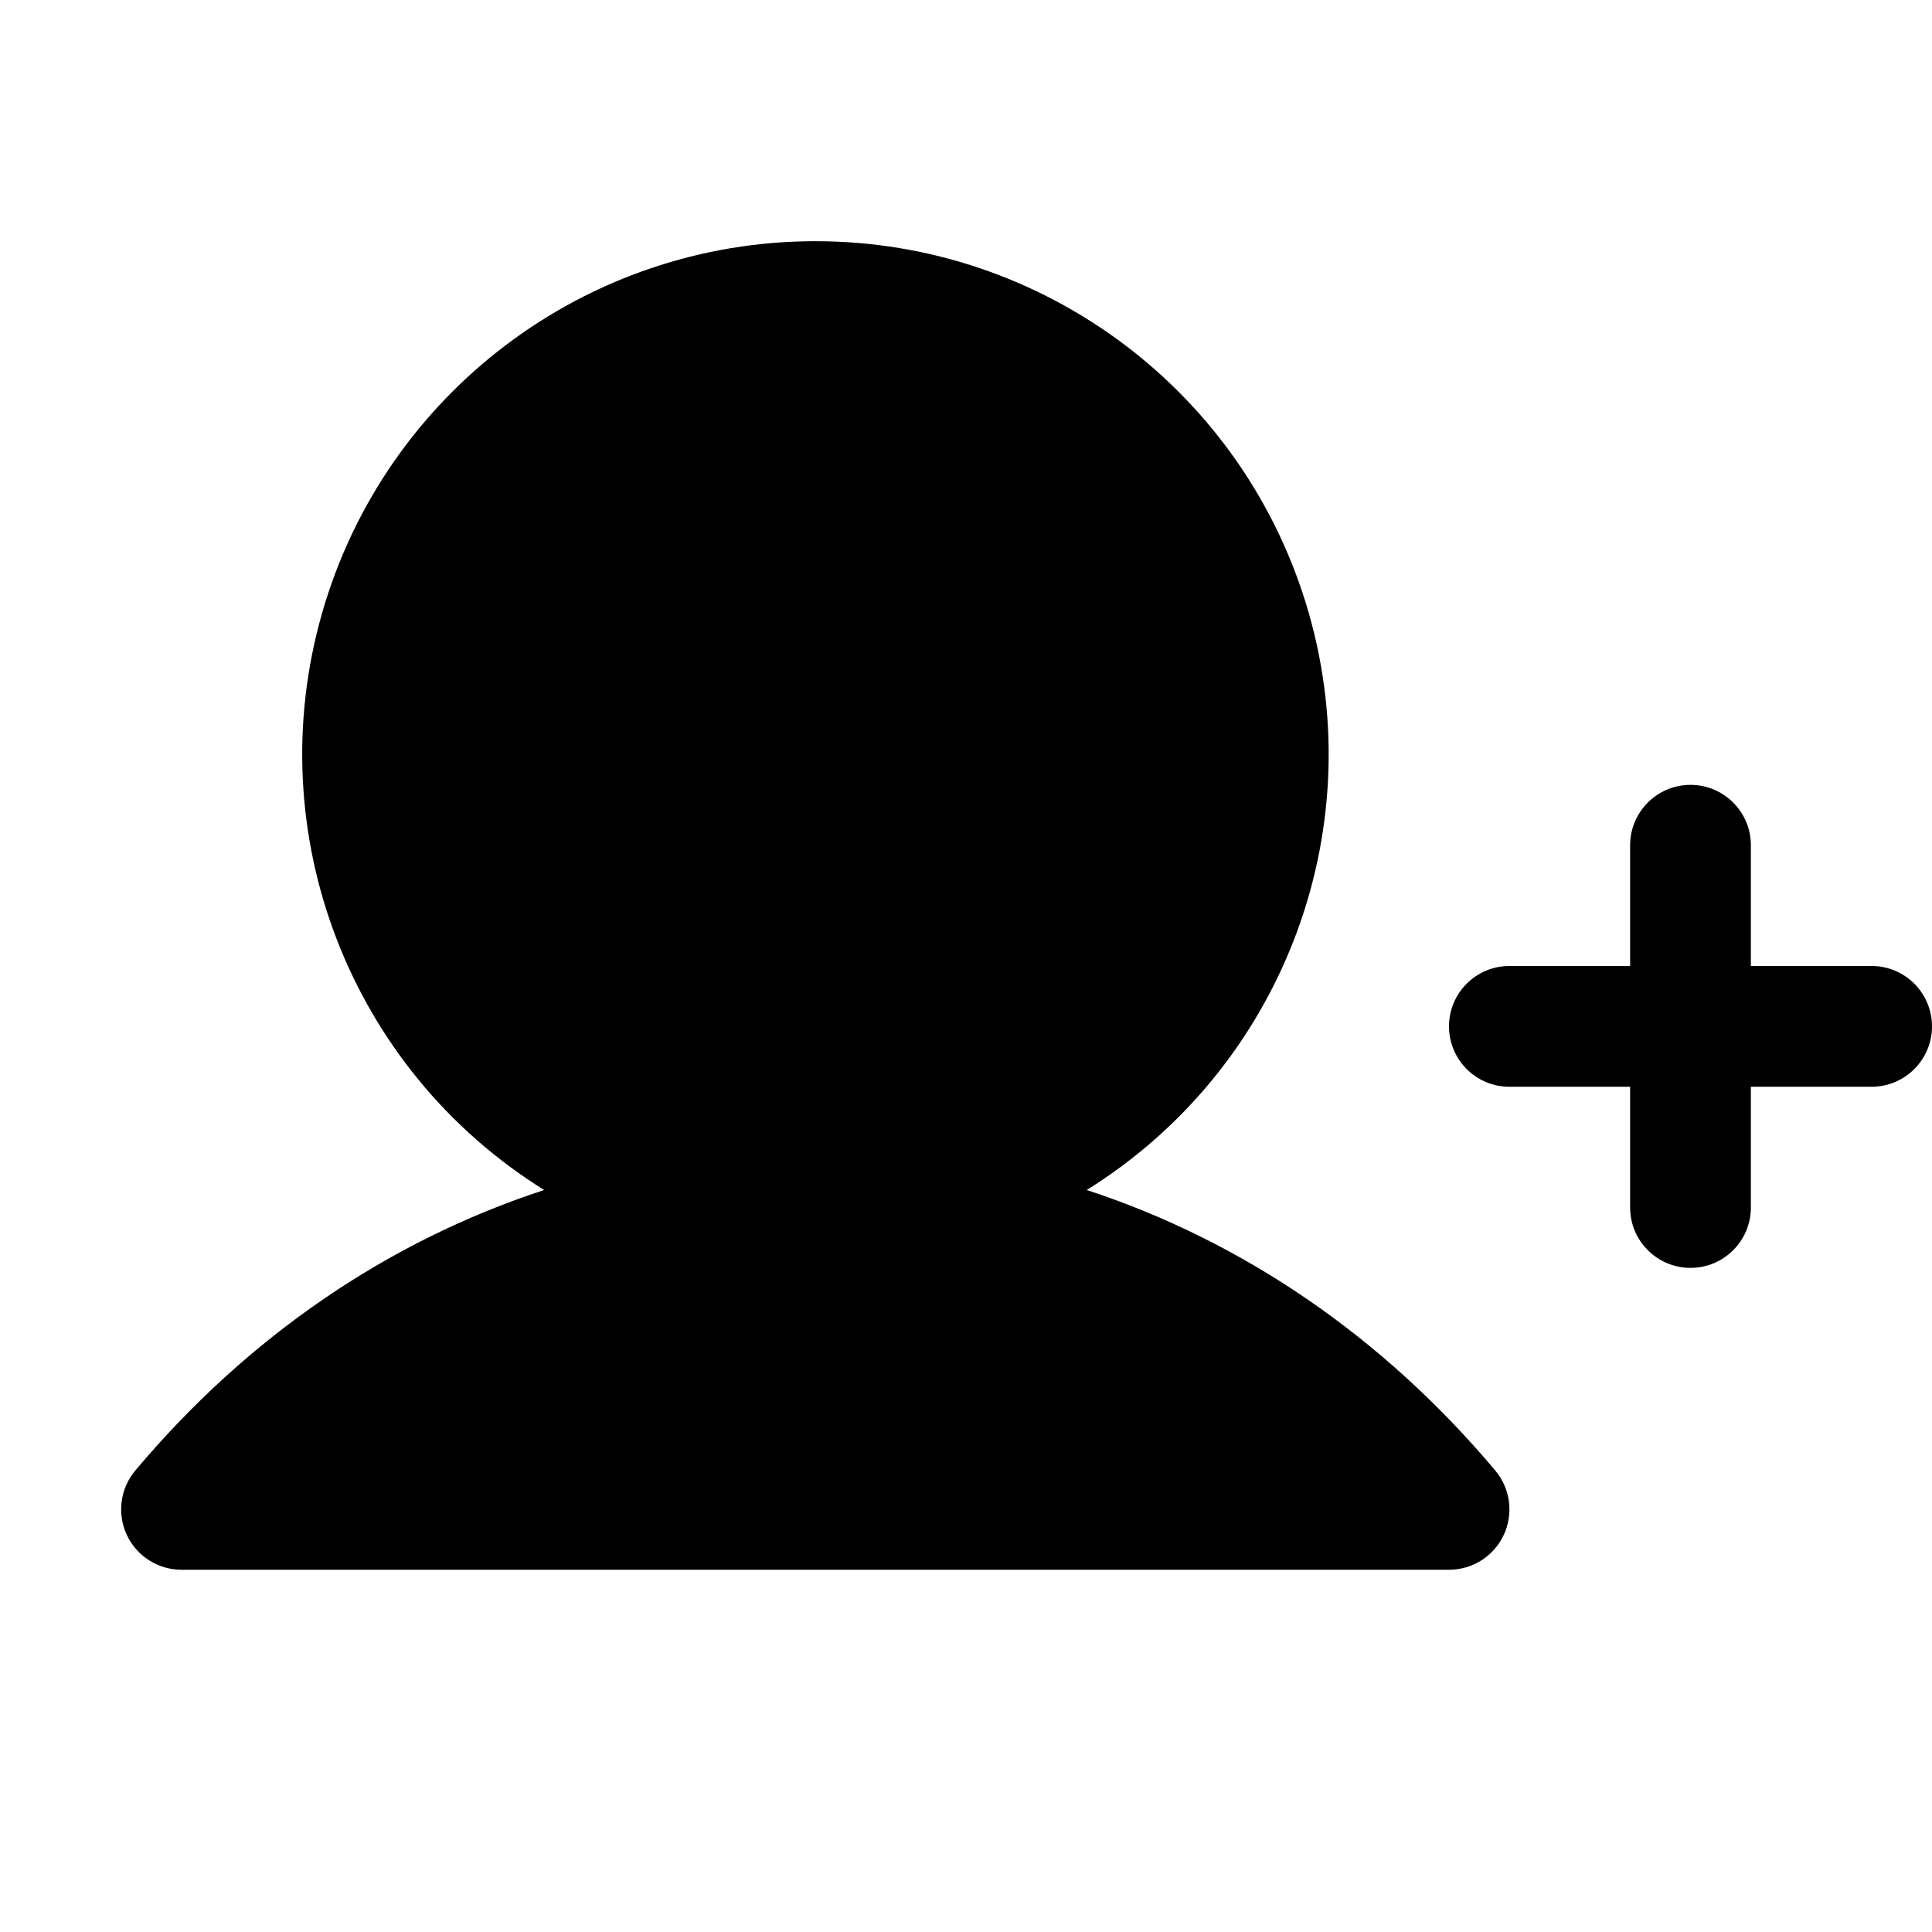
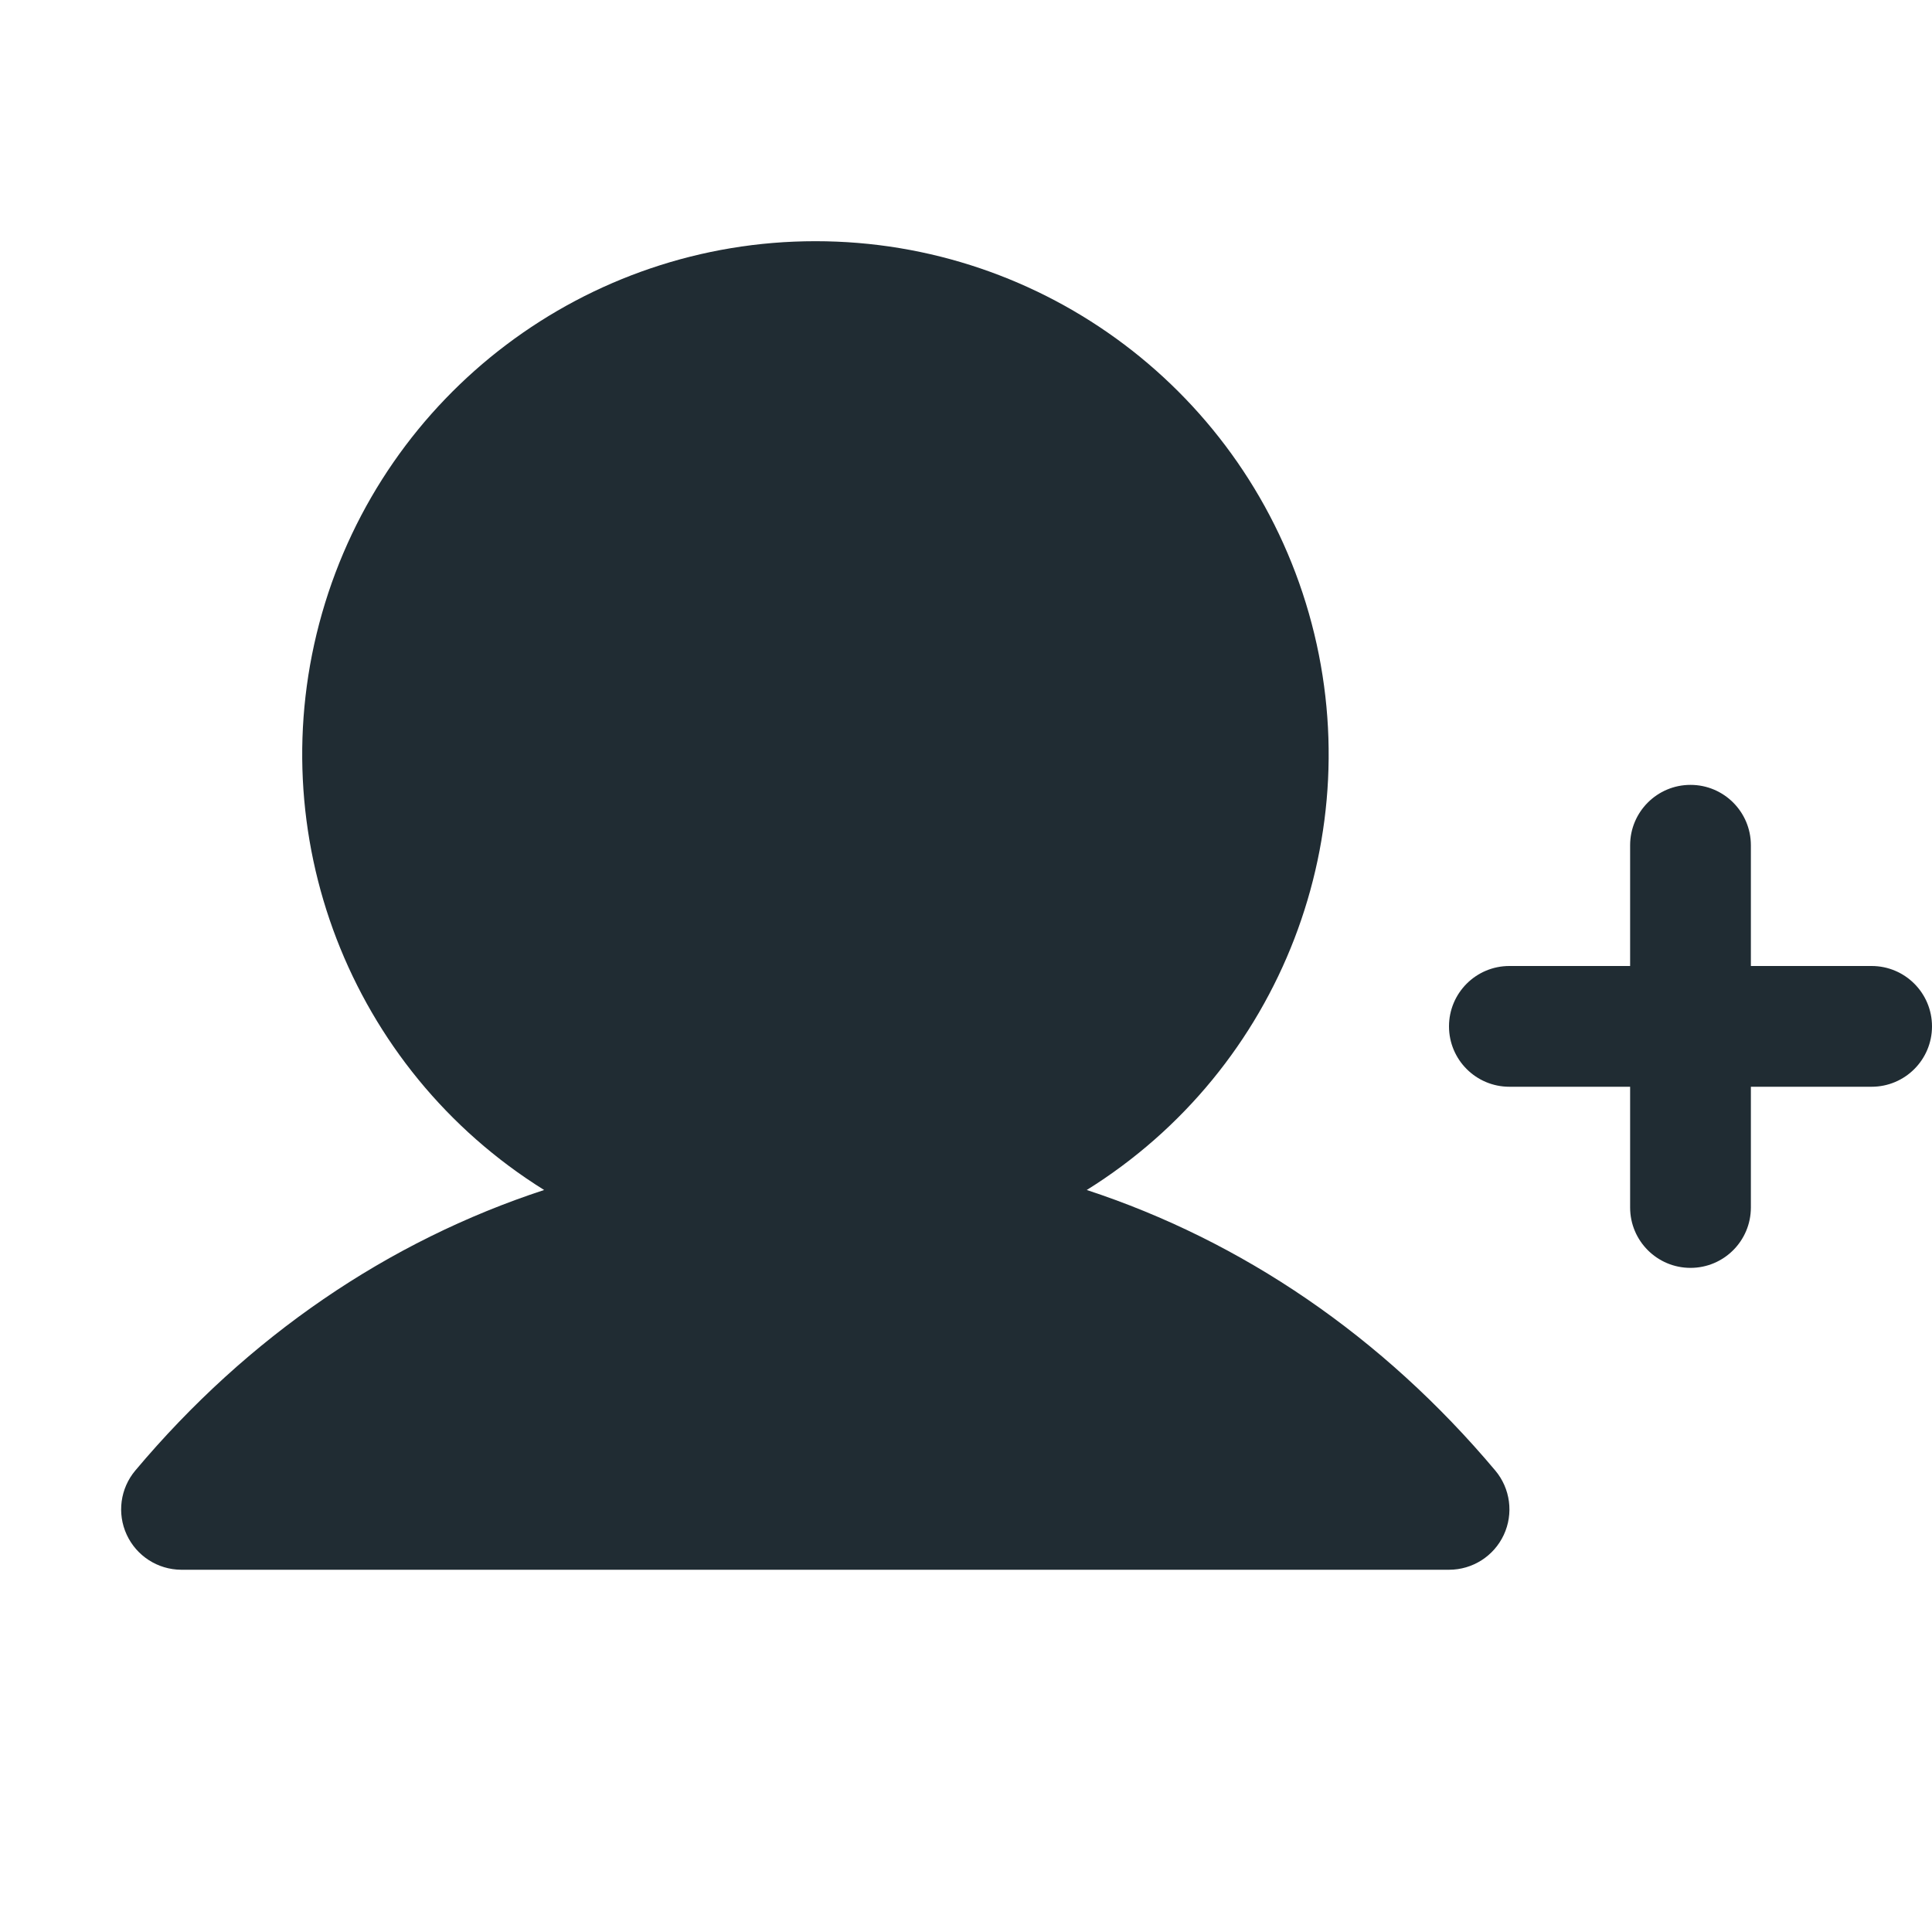
- <svg xmlns="http://www.w3.org/2000/svg" width="32" height="32" fill="#000000" viewBox="0 0 256 256">
+ <svg xmlns="http://www.w3.org/2000/svg" width="32" height="32" fill="#202c33" viewBox="0 0 256 256">
  <path d="M256,136a8,8,0,0,1-8,8H232v16a8,8,0,0,1-16,0V144H200a8,8,0,0,1,0-16h16V112a8,8,0,0,1,16,0v16h16A8,8,0,0,1,256,136ZM144,157.68a68,68,0,1,0-71.9,0c-20.65,6.76-39.23,19.39-54.17,37.17A8,8,0,0,0,24,208H192a8,8,0,0,0,6.13-13.15C183.18,177.07,164.6,164.44,144,157.68Z" />
</svg>
